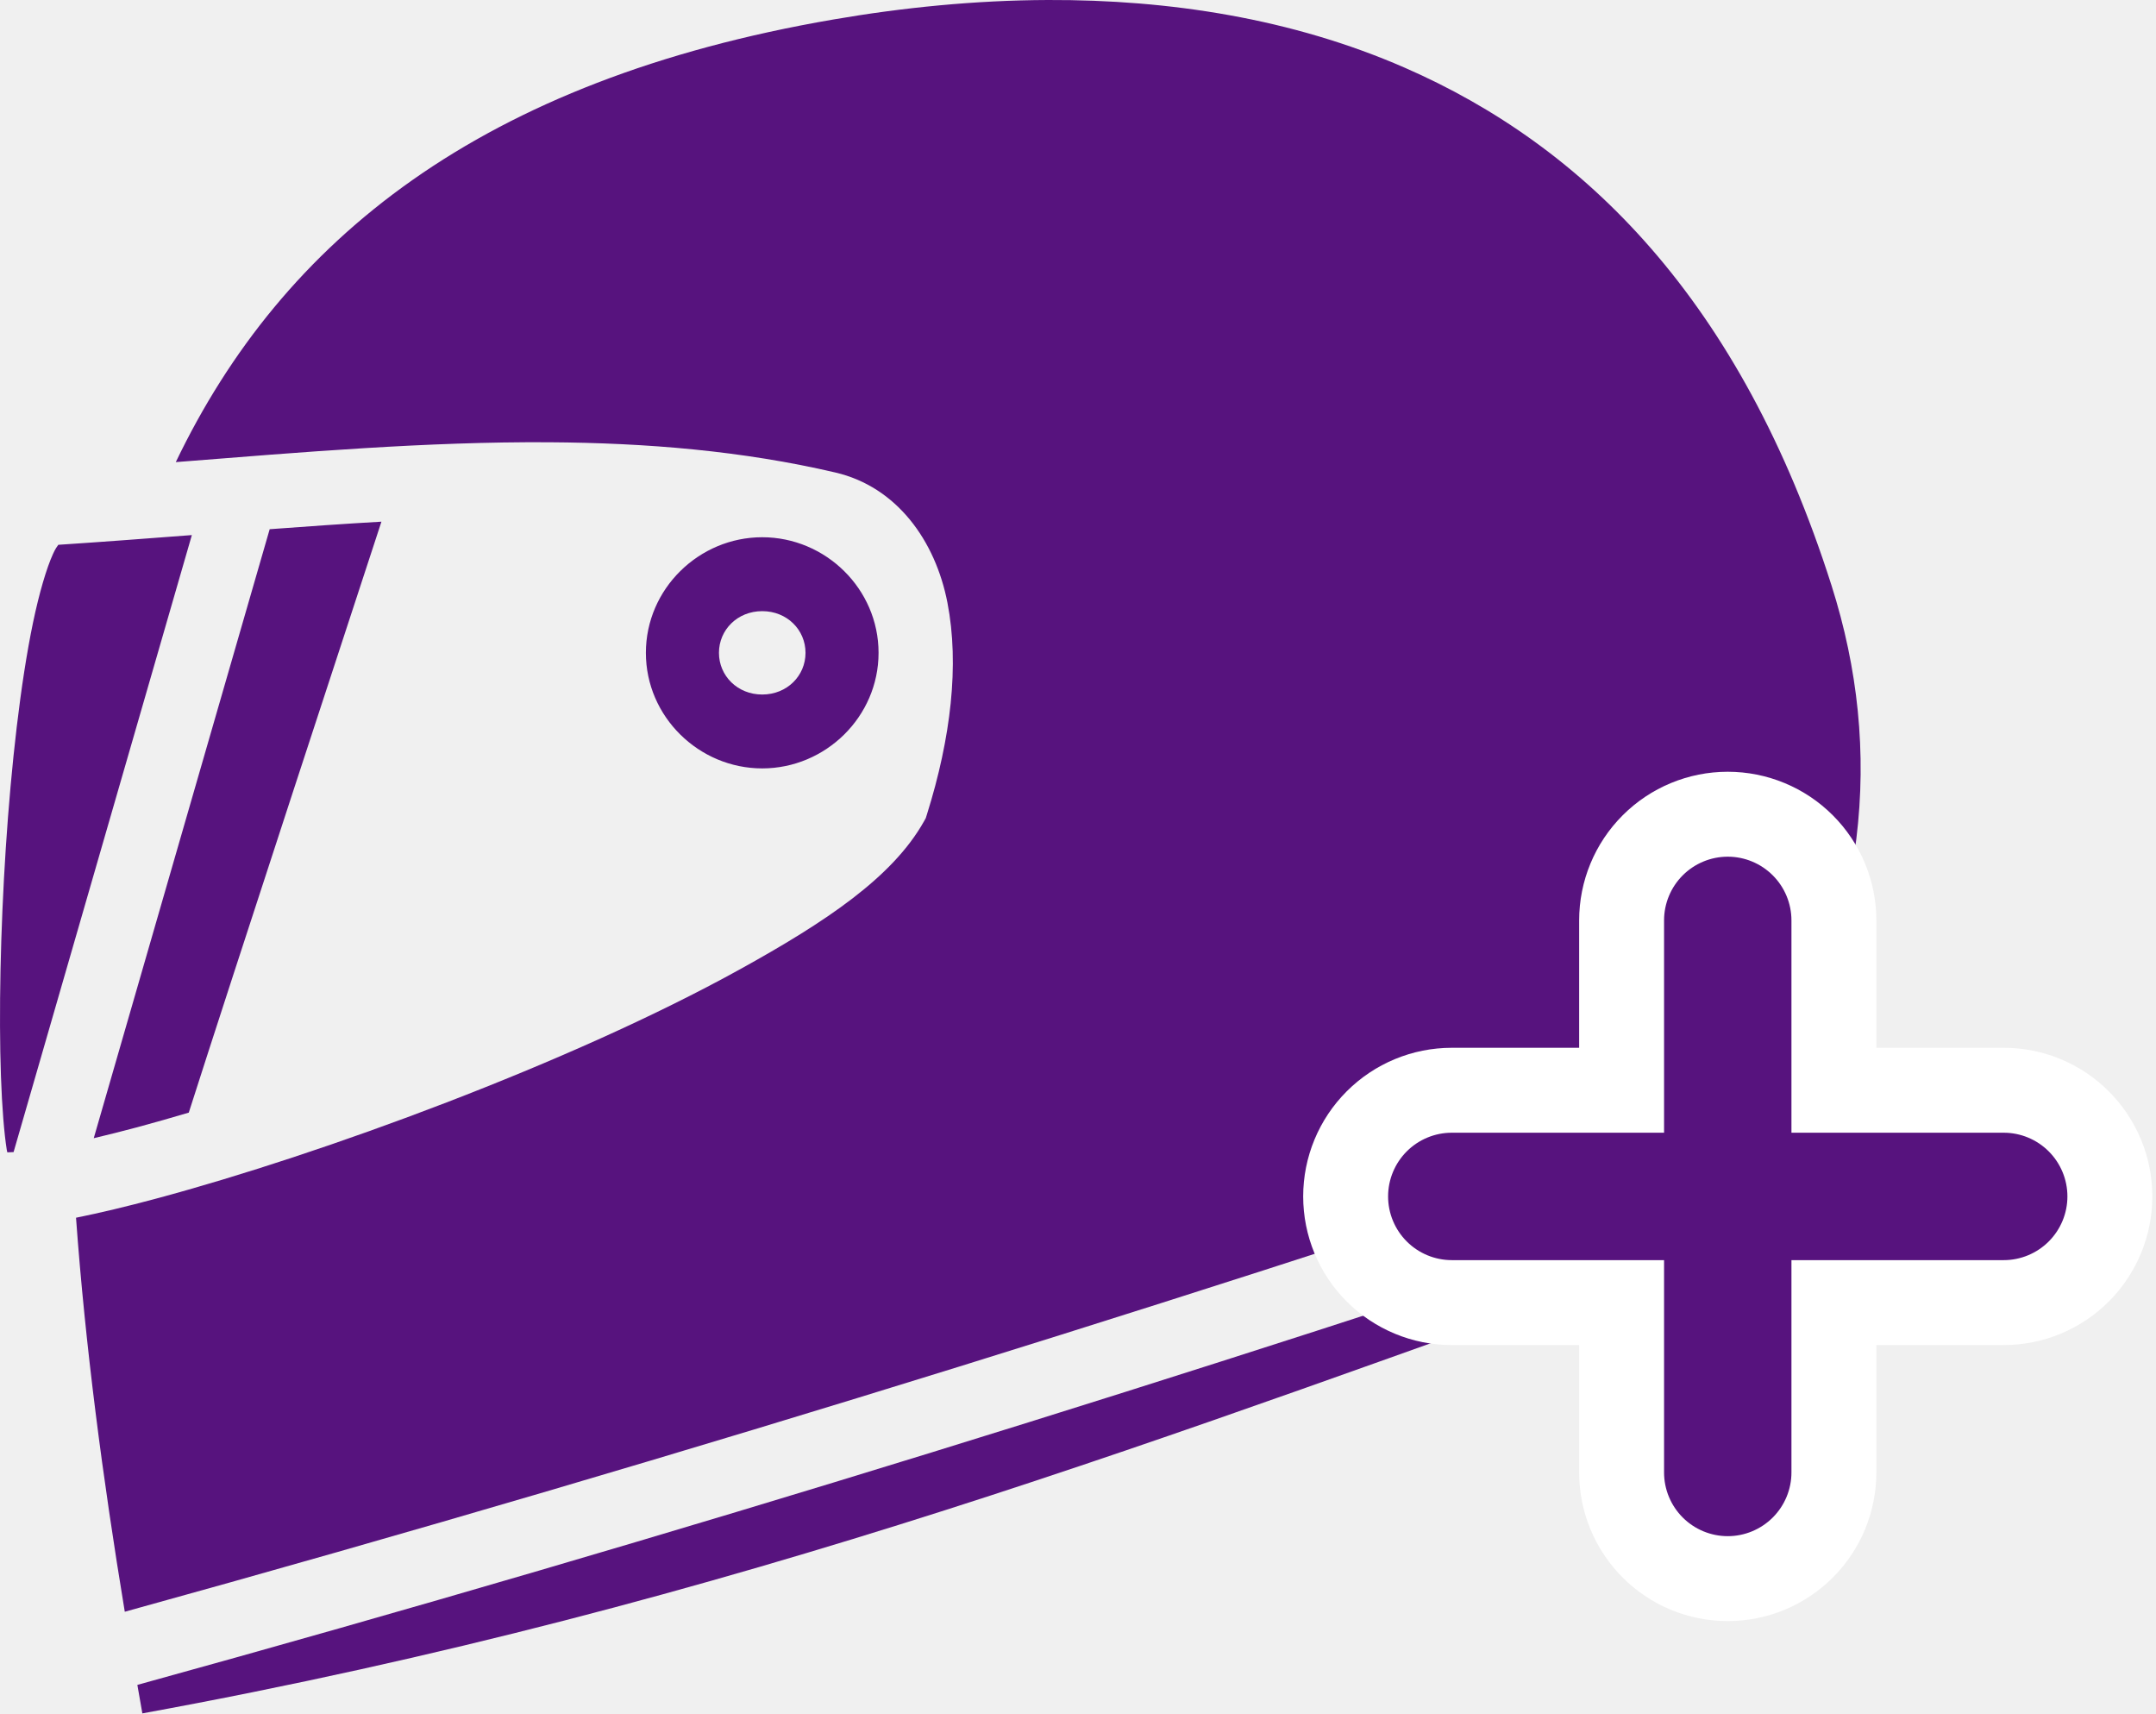
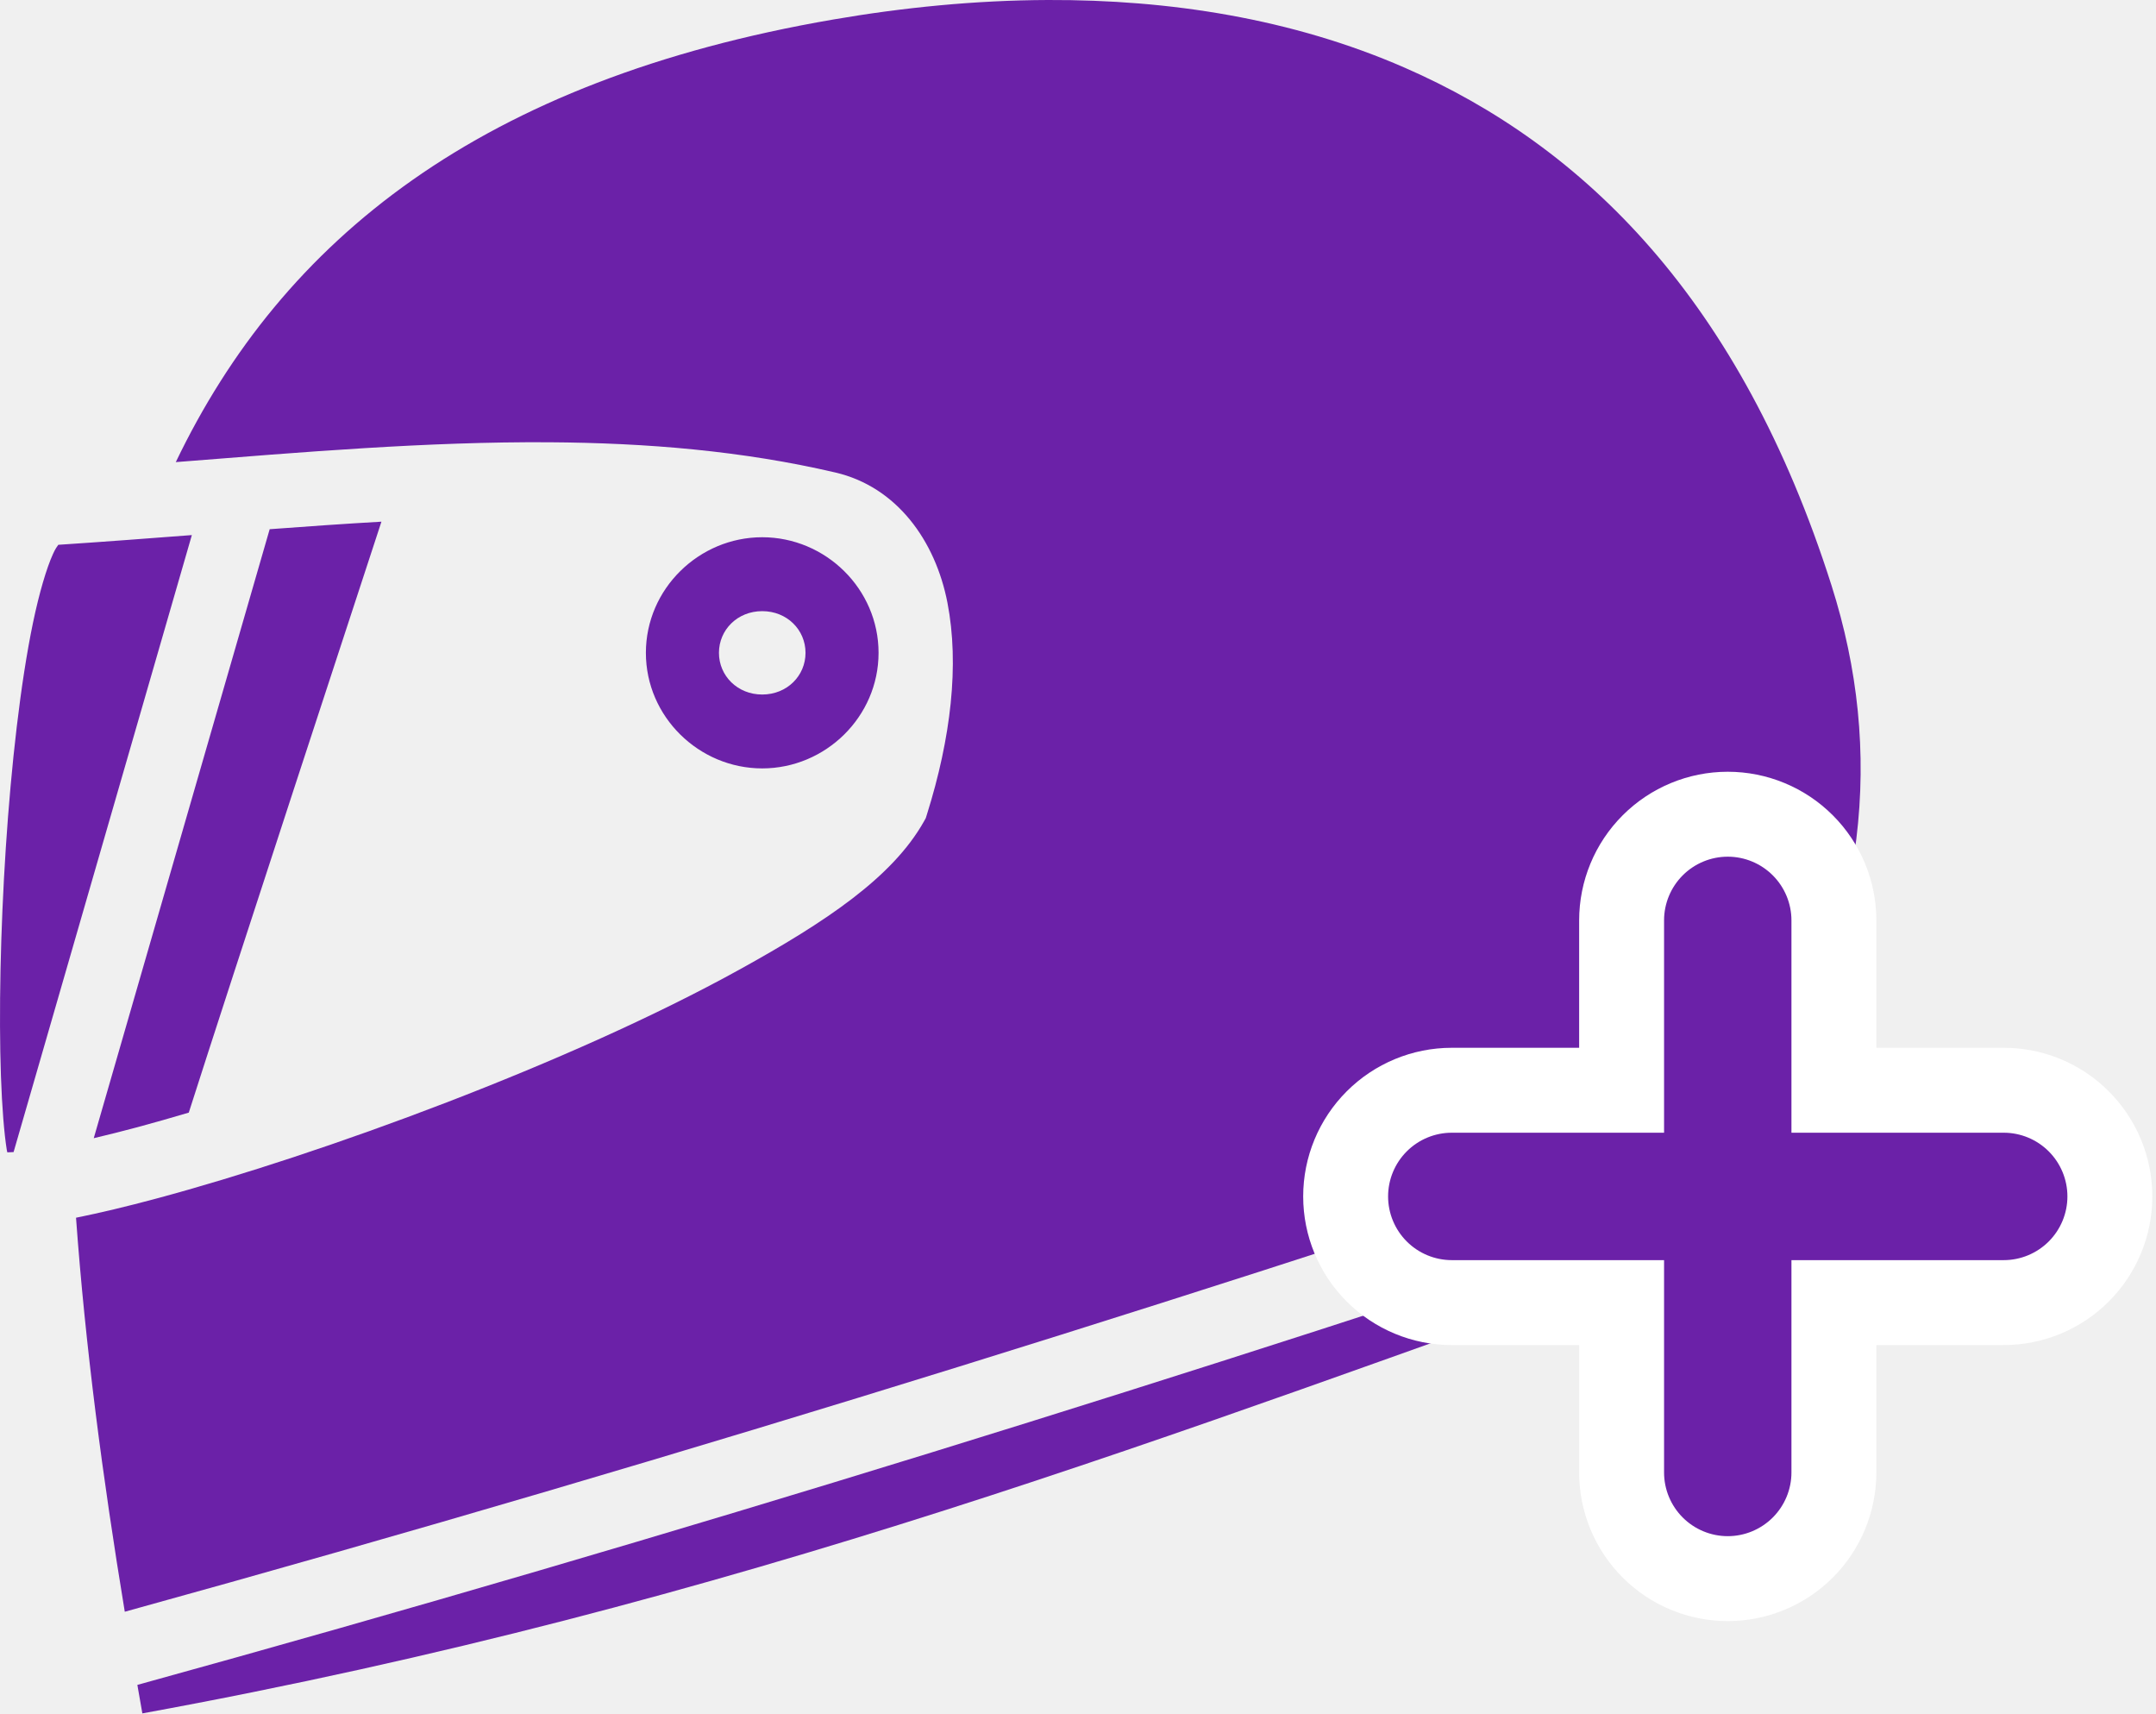
<svg xmlns="http://www.w3.org/2000/svg" width="73" height="58" viewBox="0 0 73 58" fill="none">
-   <path d="M35.484 0C33.017 0.009 30.567 0.255 28.215 0.66C16.296 2.711 9.577 8.09 5.952 15.643C10.242 15.305 14.473 14.945 18.591 14.971C21.905 14.992 25.146 15.262 28.286 15.995C30.368 16.481 31.674 18.308 32.08 20.405C32.486 22.502 32.198 24.98 31.385 27.569L31.346 27.694L31.282 27.809C30.215 29.705 27.947 31.213 25.056 32.811C22.166 34.409 18.639 35.964 15.124 37.317C11.609 38.67 8.113 39.816 5.287 40.574C4.29 40.842 3.383 41.058 2.574 41.221C2.887 45.547 3.476 50.029 4.225 54.559C23.482 49.243 41.814 43.457 59.682 37.431C63.247 31.253 63.795 25.418 62.014 19.82C58.937 10.148 53.644 4.944 47.554 2.288C43.747 0.627 39.594 -0.015 35.484 0H35.484ZM12.915 17.659C11.669 17.73 10.404 17.82 9.131 17.914L3.174 38.529C3.639 38.419 4.127 38.297 4.652 38.157C5.234 37.999 5.814 37.835 6.392 37.663C7.769 33.345 12.343 19.401 12.915 17.659ZM6.496 18.113C5.003 18.227 3.497 18.342 1.974 18.442C1.93 18.504 1.875 18.573 1.792 18.757C1.575 19.236 1.329 20.066 1.117 21.081C0.695 23.111 0.379 25.907 0.196 28.707C0.013 31.507 -0.042 34.326 0.032 36.43C0.069 37.483 0.14 38.363 0.23 38.926C0.237 38.969 0.241 38.969 0.248 39.008C0.311 39.007 0.39 39.002 0.46 38.999L6.496 18.113ZM25.808 18.186C23.665 18.186 21.869 19.935 21.869 22.099C21.869 24.262 23.665 26.011 25.808 26.011C27.952 26.011 29.747 24.262 29.747 22.099C29.747 19.935 27.952 18.186 25.808 18.186ZM25.808 20.688C26.65 20.688 27.274 21.323 27.274 22.099C27.274 22.875 26.65 23.51 25.808 23.51C24.967 23.51 24.343 22.875 24.343 22.099C24.343 21.323 24.967 20.688 25.808 20.688ZM57.445 40.818C40.429 46.514 22.962 51.986 4.651 57.035C4.707 57.356 4.762 57.678 4.82 58C25.107 54.297 40 48.416 55.859 42.83C56.407 42.176 56.937 41.505 57.446 40.818L57.445 40.818Z" fill="#57137E" />
-   <path d="M67.844 36.906H62.094V31.156C62.094 30.203 61.715 29.289 61.041 28.615C60.367 27.941 59.453 27.562 58.5 27.562C57.547 27.562 56.633 27.941 55.959 28.615C55.285 29.289 54.906 30.203 54.906 31.156V36.906H49.156C48.203 36.906 47.289 37.285 46.615 37.959C45.941 38.633 45.562 39.547 45.562 40.5C45.562 41.453 45.941 42.367 46.615 43.041C47.289 43.715 48.203 44.094 49.156 44.094H54.906V49.844C54.906 50.797 55.285 51.711 55.959 52.385C56.633 53.059 57.547 53.438 58.5 53.438C59.453 53.438 60.367 53.059 61.041 52.385C61.715 51.711 62.094 50.797 62.094 49.844V44.094H67.844C68.797 44.094 69.711 43.715 70.385 43.041C71.059 42.367 71.438 41.453 71.438 40.5C71.438 39.547 71.059 38.633 70.385 37.959C69.711 37.285 68.797 36.906 67.844 36.906Z" fill="#57137E" stroke="white" stroke-width="2.875" />
+   <path d="M35.484 0C33.017 0.009 30.567 0.255 28.215 0.66C16.296 2.711 9.577 8.09 5.952 15.643C10.242 15.305 14.473 14.945 18.591 14.971C21.905 14.992 25.146 15.262 28.286 15.995C30.368 16.481 31.674 18.308 32.08 20.405C32.486 22.502 32.198 24.98 31.385 27.569L31.346 27.694L31.282 27.809C30.215 29.705 27.947 31.213 25.056 32.811C22.166 34.409 18.639 35.964 15.124 37.317C11.609 38.67 8.113 39.816 5.287 40.574C4.29 40.842 3.383 41.058 2.574 41.221C2.887 45.547 3.476 50.029 4.225 54.559C23.482 49.243 41.814 43.457 59.682 37.431C63.247 31.253 63.795 25.418 62.014 19.82C58.937 10.148 53.644 4.944 47.554 2.288C43.747 0.627 39.594 -0.015 35.484 0H35.484ZM12.915 17.659C11.669 17.73 10.404 17.82 9.131 17.914L3.174 38.529C3.639 38.419 4.127 38.297 4.652 38.157C5.234 37.999 5.814 37.835 6.392 37.663C7.769 33.345 12.343 19.401 12.915 17.659ZM6.496 18.113C5.003 18.227 3.497 18.342 1.974 18.442C1.93 18.504 1.875 18.573 1.792 18.757C1.575 19.236 1.329 20.066 1.117 21.081C0.695 23.111 0.379 25.907 0.196 28.707C0.013 31.507 -0.042 34.326 0.032 36.43C0.069 37.483 0.14 38.363 0.23 38.926C0.237 38.969 0.241 38.969 0.248 39.008C0.311 39.007 0.39 39.002 0.46 38.999L6.496 18.113ZM25.808 18.186C23.665 18.186 21.869 19.935 21.869 22.099C21.869 24.262 23.665 26.011 25.808 26.011C27.952 26.011 29.747 24.262 29.747 22.099C29.747 19.935 27.952 18.186 25.808 18.186ZM25.808 20.688C26.65 20.688 27.274 21.323 27.274 22.099C27.274 22.875 26.65 23.51 25.808 23.51C24.967 23.51 24.343 22.875 24.343 22.099C24.343 21.323 24.967 20.688 25.808 20.688ZM57.445 40.818C40.429 46.514 22.962 51.986 4.651 57.035C4.707 57.356 4.762 57.678 4.82 58C25.107 54.297 40 48.416 55.859 42.83C56.407 42.176 56.937 41.505 57.446 40.818L57.445 40.818Z" fill="#6B21A8" />
+   <path d="M67.844 36.906H62.094V31.156C62.094 30.203 61.715 29.289 61.041 28.615C60.367 27.941 59.453 27.562 58.5 27.562C57.547 27.562 56.633 27.941 55.959 28.615C55.285 29.289 54.906 30.203 54.906 31.156V36.906H49.156C48.203 36.906 47.289 37.285 46.615 37.959C45.941 38.633 45.562 39.547 45.562 40.5C45.562 41.453 45.941 42.367 46.615 43.041C47.289 43.715 48.203 44.094 49.156 44.094H54.906V49.844C54.906 50.797 55.285 51.711 55.959 52.385C56.633 53.059 57.547 53.438 58.5 53.438C59.453 53.438 60.367 53.059 61.041 52.385C61.715 51.711 62.094 50.797 62.094 49.844V44.094H67.844C68.797 44.094 69.711 43.715 70.385 43.041C71.059 42.367 71.438 41.453 71.438 40.5C71.438 39.547 71.059 38.633 70.385 37.959C69.711 37.285 68.797 36.906 67.844 36.906Z" fill="#6B21A8" stroke="white" stroke-width="2.875" />
</svg>
